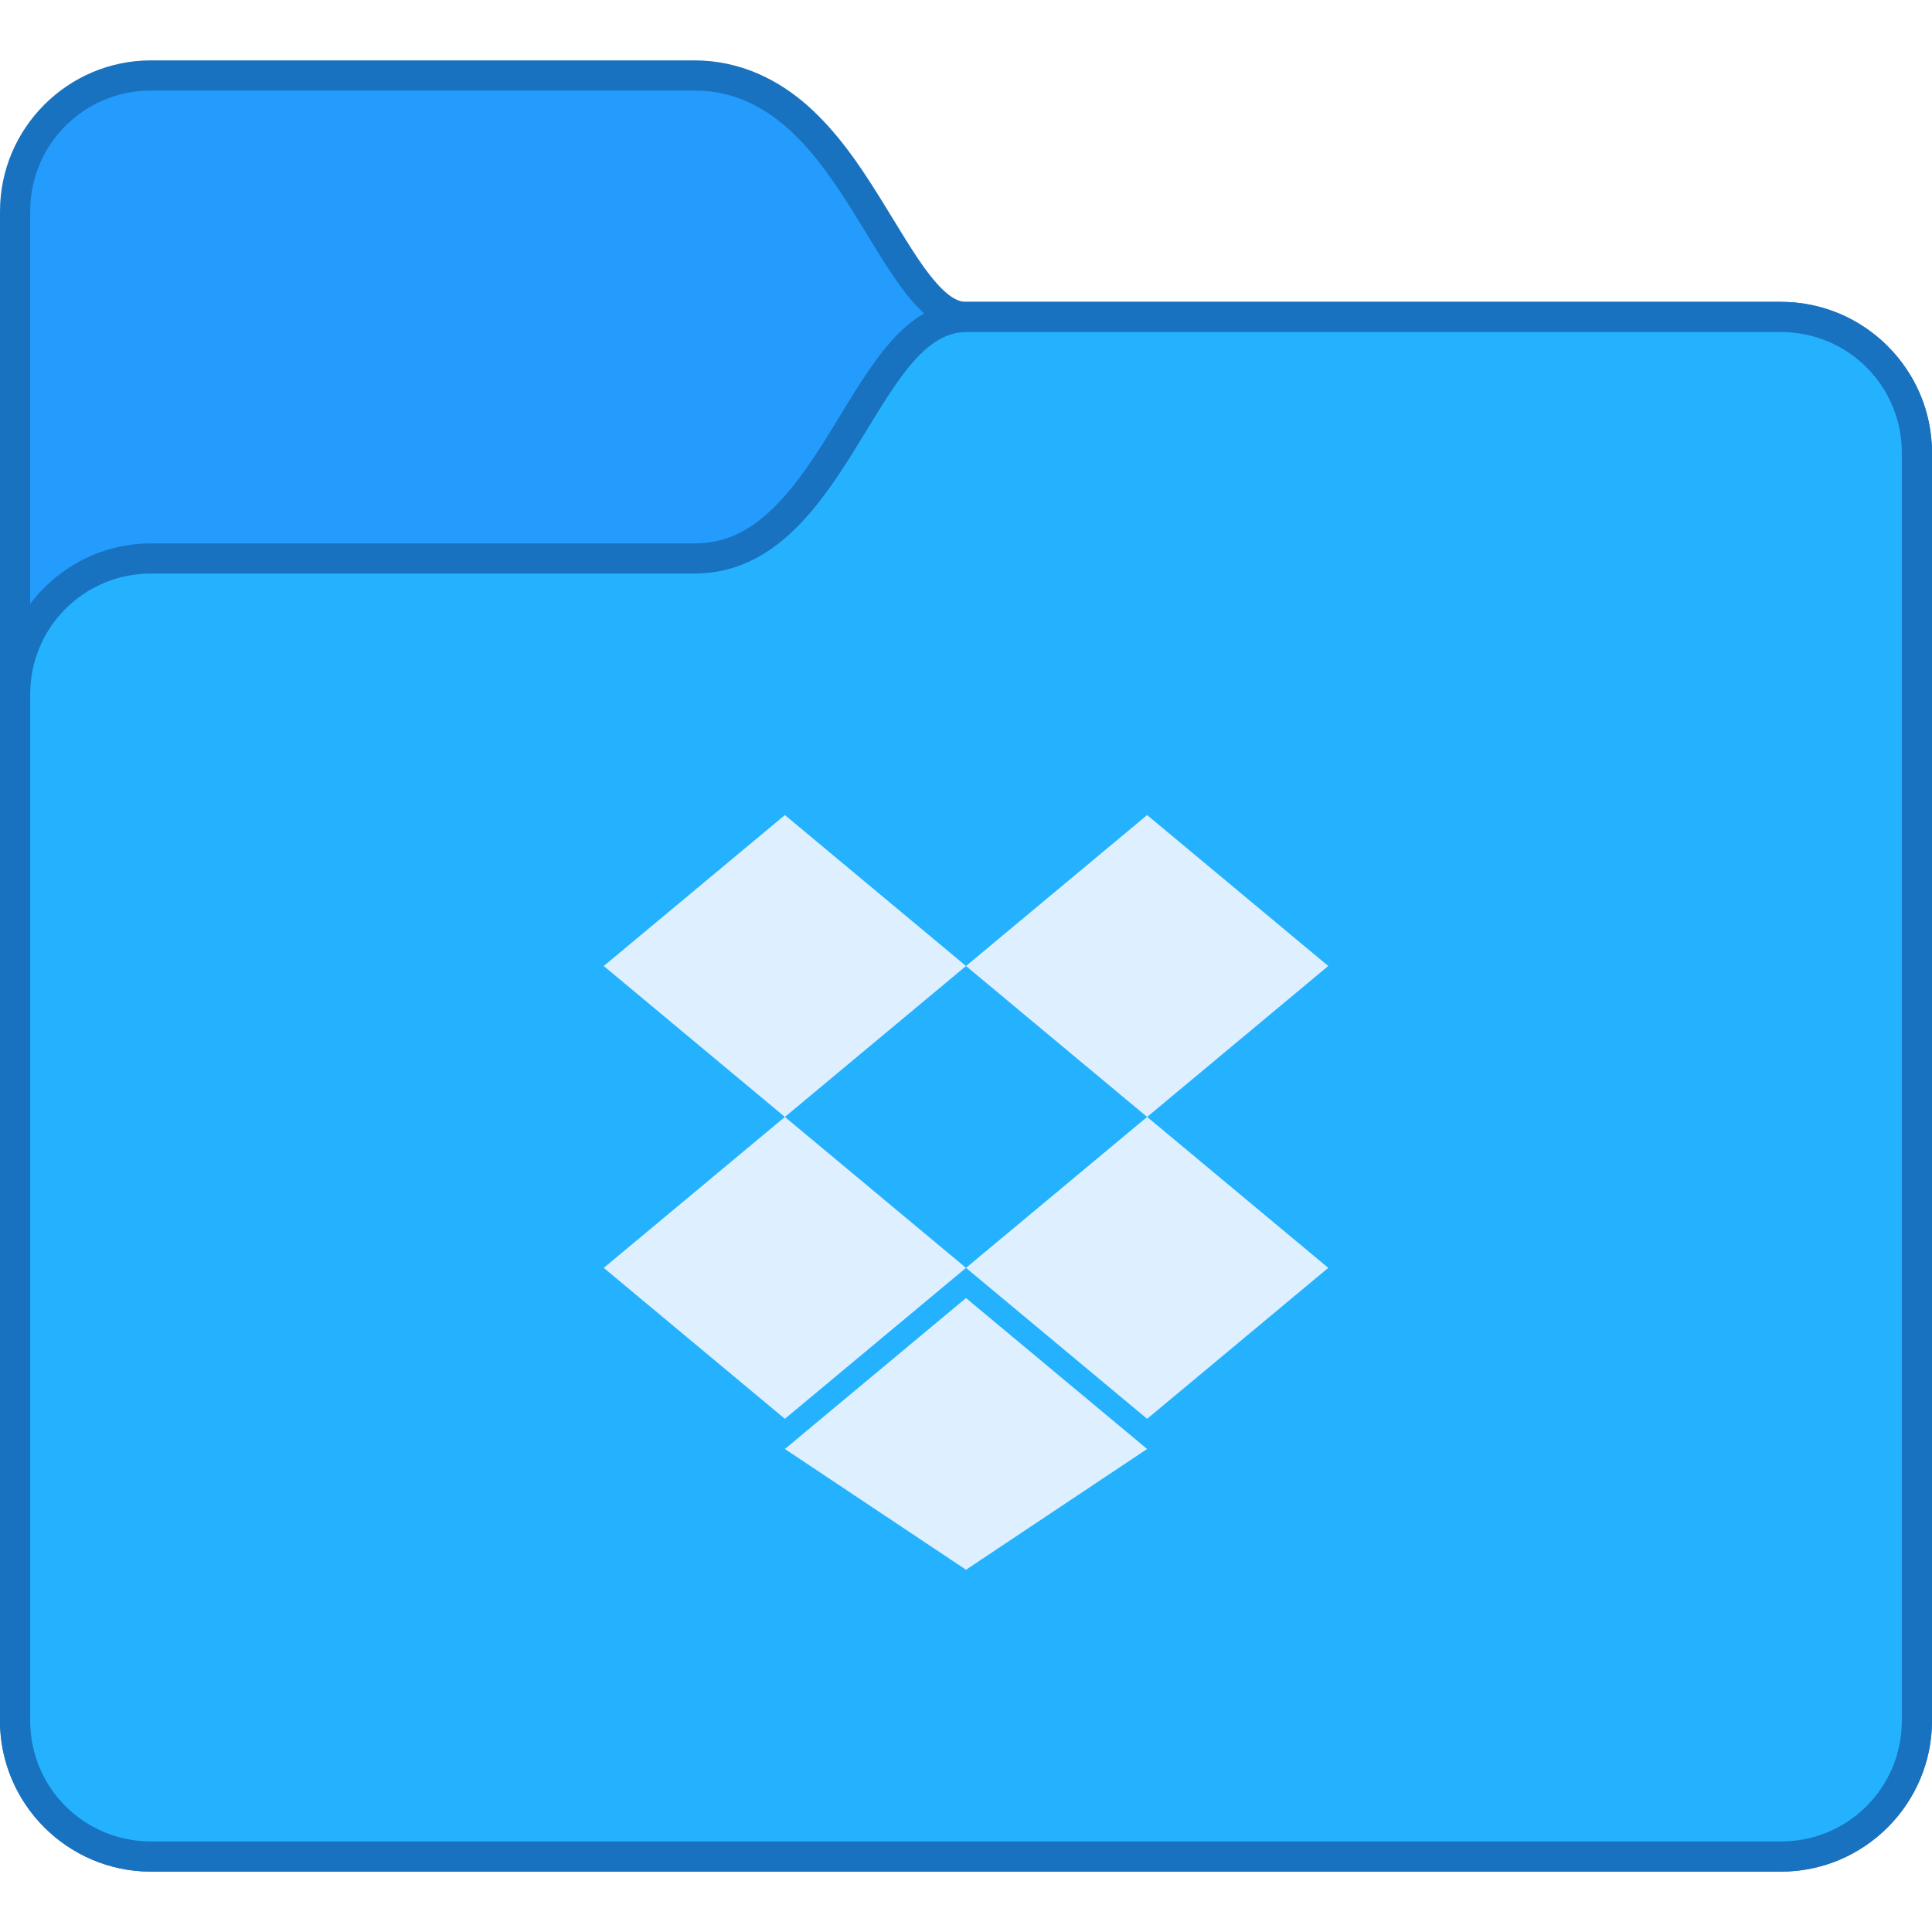
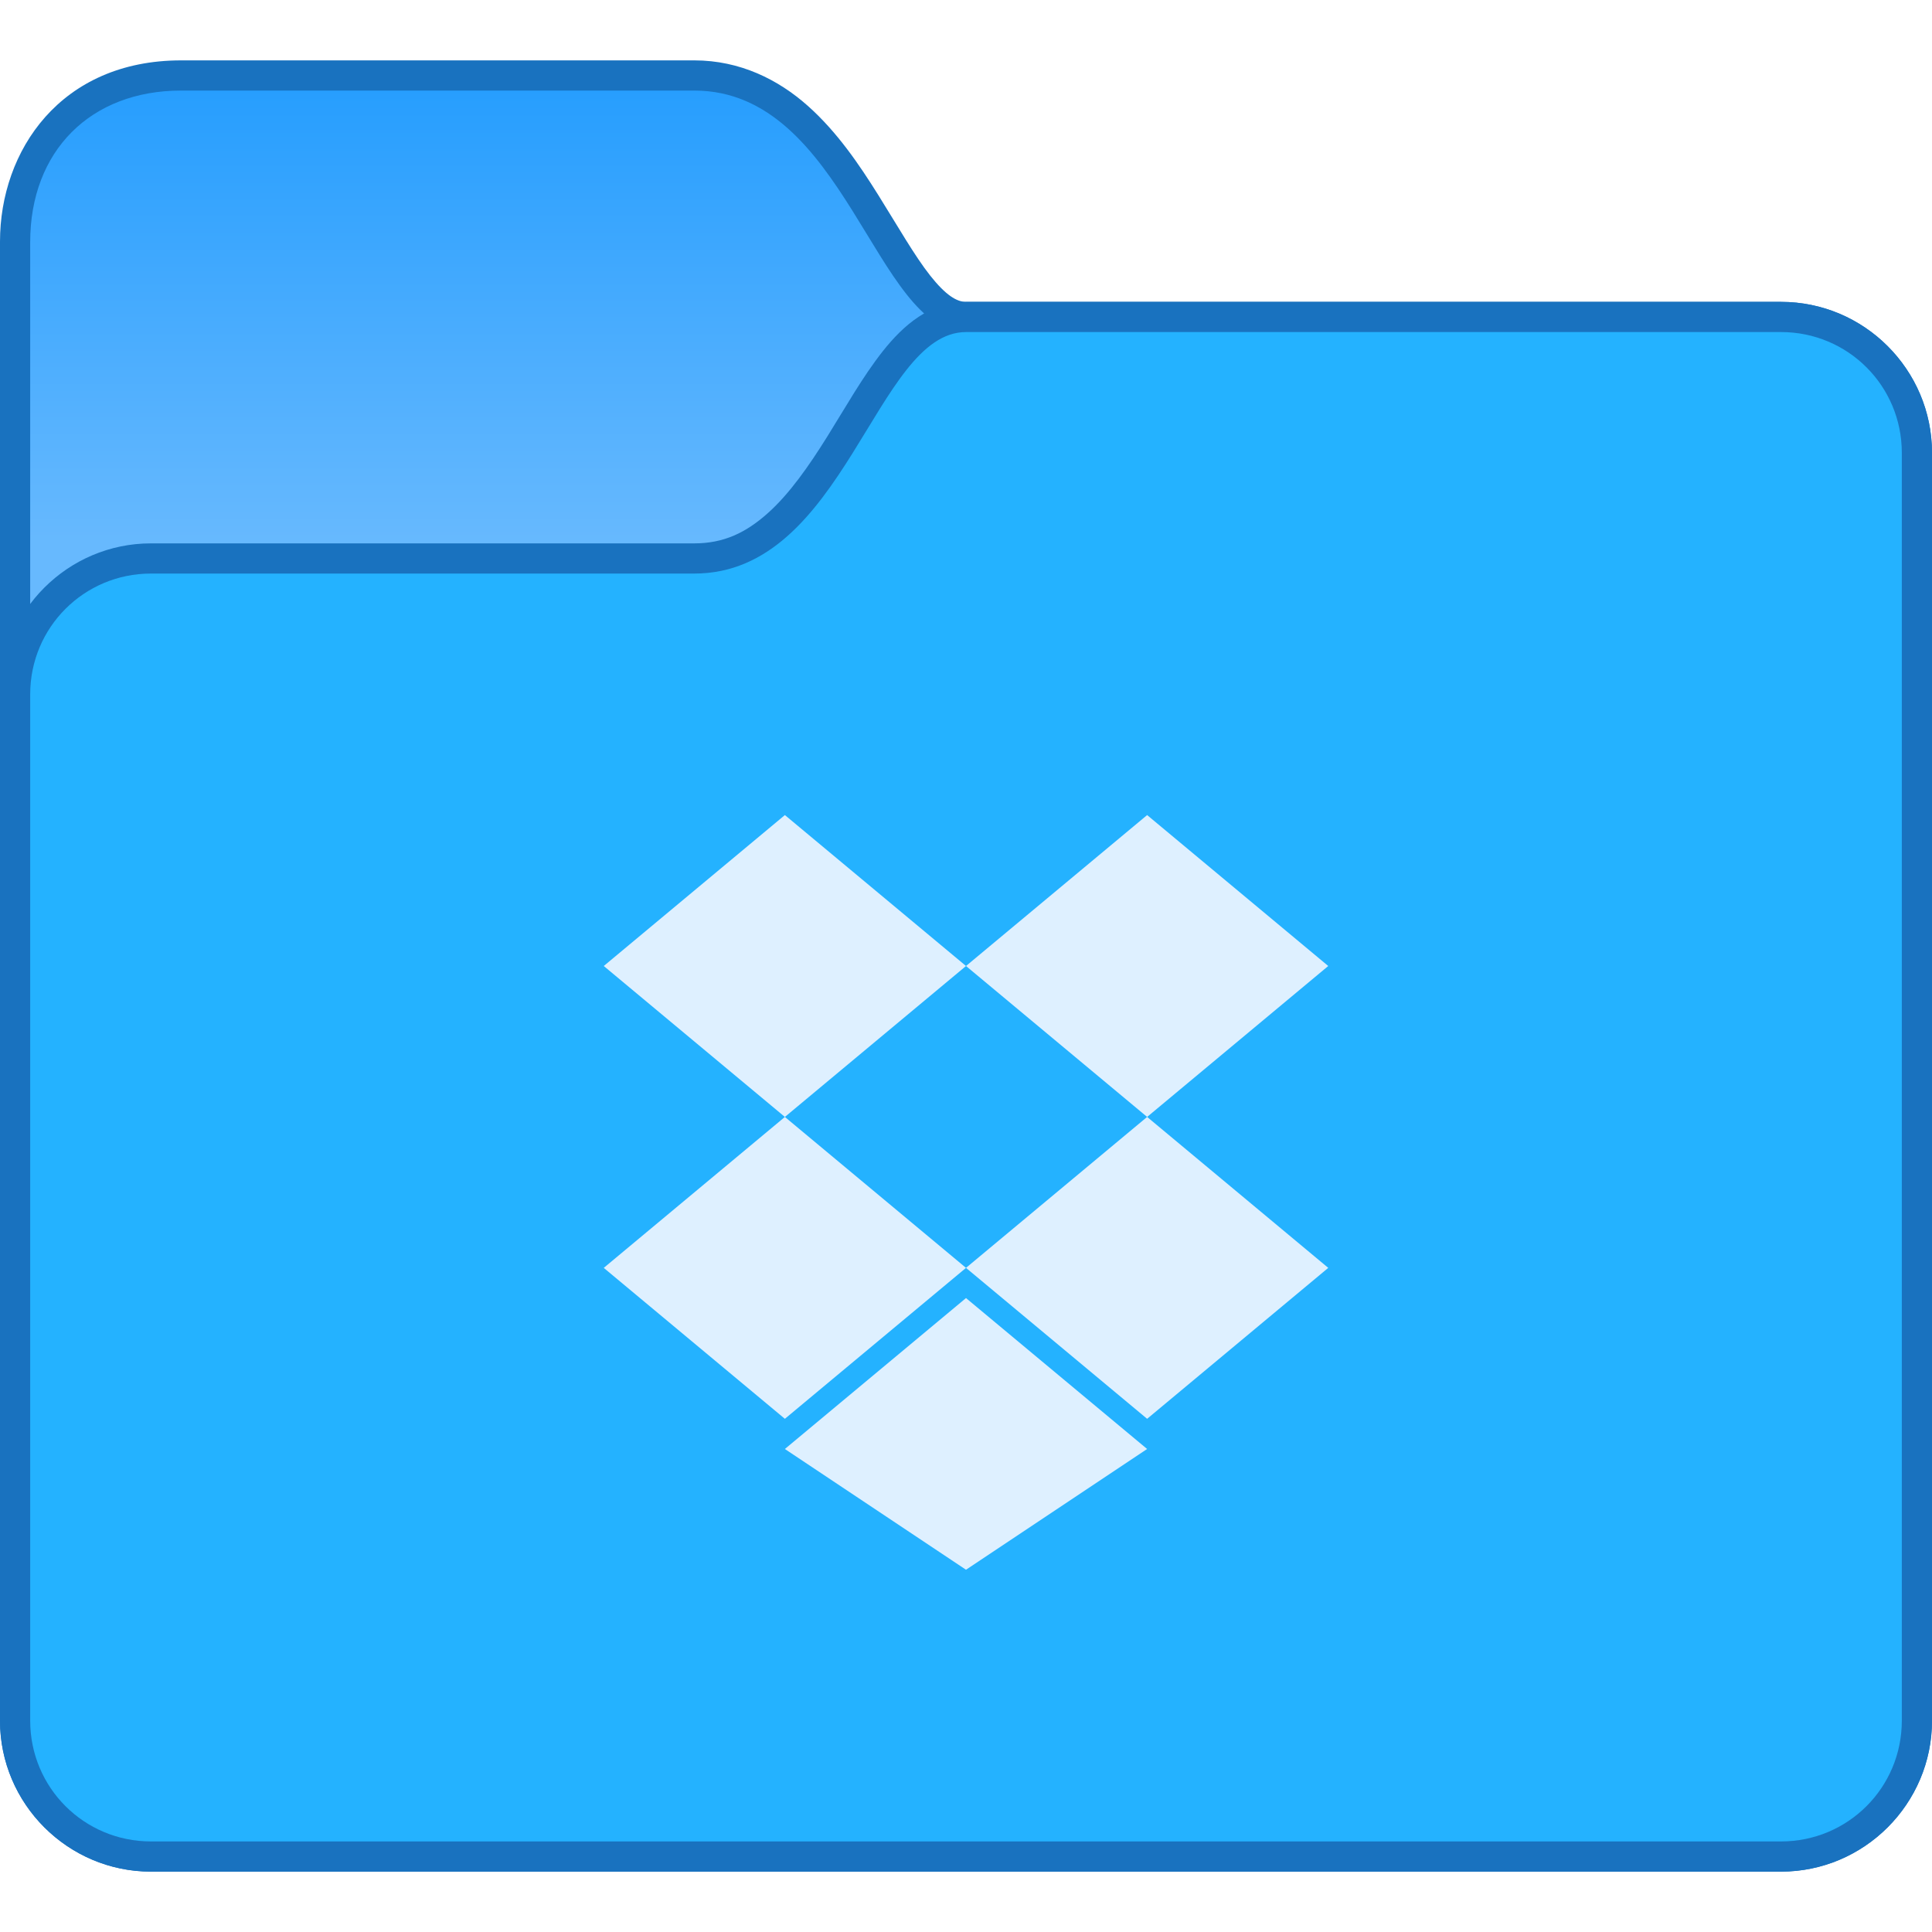
- <svg xmlns="http://www.w3.org/2000/svg" width="64" height="64" viewBox="0 0 64 64" version="1.1" id="svg8">
+ <svg xmlns="http://www.w3.org/2000/svg" xmlns:xlink="http://www.w3.org/1999/xlink" width="64" height="64" viewBox="0 0 64 64" version="1.1" id="svg8">
  <defs id="defs2">
    <linearGradient id="linearGradient2415">
      <stop stop-color="#289bf7" id="stop2411" style="stop-color:#2090f2;stop-opacity:1" />
      <stop offset="1" stop-color="#71b9f1" id="stop2413" style="stop-color:#24b2ff;stop-opacity:1" />
    </linearGradient>
+     <linearGradient xlink:href="#linearGradient60881" id="linearGradient51980" gradientUnits="userSpaceOnUse" x1="18" y1="361.65" x2="18" y2="346.65" />
+     <linearGradient id="linearGradient60881">
+       <stop id="stop60877" offset="0" style="stop-color:#67b9fe;stop-opacity:1;" />
+       <stop id="stop60879" offset="1" style="stop-color:#279efe;stop-opacity:1;" />
+     </linearGradient>
  </defs>
  <g id="layer1" transform="translate(0,-250.65)">
    <g id="g3870" transform="translate(41.0001,-4.00004)">
-       <path style="color:#000000;font-style:normal;font-variant:normal;font-weight:normal;font-stretch:normal;font-size:medium;line-height:normal;font-family:sans-serif;font-variant-ligatures:normal;font-variant-position:normal;font-variant-caps:normal;font-variant-numeric:normal;font-variant-alternates:normal;font-feature-settings:normal;text-indent:0;text-align:start;text-decoration:none;text-decoration-line:none;text-decoration-style:solid;text-decoration-color:#000000;letter-spacing:normal;word-spacing:normal;text-transform:none;writing-mode:lr-tb;direction:ltr;text-orientation:mixed;dominant-baseline:auto;baseline-shift:baseline;text-anchor:start;white-space:normal;shape-padding:0;clip-rule:nonzero;display:inline;overflow:visible;visibility:visible;opacity:1;isolation:auto;mix-blend-mode:normal;color-interpolation:sRGB;color-interpolation-filters:linearRGB;solid-color:#000000;solid-opacity:1;vector-effect:none;fill:#1972bf;fill-opacity:1;fill-rule:nonzero;stroke:none;stroke-width:2;stroke-linecap:round;stroke-linejoin:round;stroke-miterlimit:4;stroke-dasharray:none;stroke-dashoffset:0;stroke-opacity:1;color-rendering:auto;image-rendering:auto;shape-rendering:auto;text-rendering:auto;enable-background:accumulate" d="m -36,256.65 c -2.753,0 -5,2.247 -5,5 v 50 c 0,2.753 2.247,5 5,5 h 54 c 2.753,0 5,-2.247 5,-5 v -42 c 0,-2.753 -2.247,-5 -5,-5 h -27 c -0.306,0 -0.67,-0.219 -1.186,-0.871 -0.516,-0.652 -1.074,-1.635 -1.715,-2.66 -0.641,-1.025 -1.37,-2.101 -2.342,-2.965 -0.972,-0.864 -2.241,-1.504 -3.758,-1.504 z" id="path1475-2-7-3-7-3-2-0-43-6-2-9-3-35" />
-       <path style="opacity:1;vector-effect:none;fill:#239cfe;fill-opacity:1;stroke:none;stroke-width:2;stroke-linecap:round;stroke-linejoin:round;stroke-miterlimit:4;stroke-dasharray:none;stroke-dashoffset:0;stroke-opacity:1" d="m -36,257.65 h 18 c 5,0 6,8 9,8 H 18 c 2.216,0 4,1.784 4,4 v 42 c 0,2.216 -1.784,4 -4,4 h -54 c -2.216,0 -4,-1.784 -4,-4 v -50 c 0,-2.216 1.784,-4 4,-4 z" id="rect1374-3-5-7-8-4-2-6-21-9-6-9-6-7-7" />
-       <path style="color:#000000;font-style:normal;font-variant:normal;font-weight:normal;font-stretch:normal;font-size:medium;line-height:normal;font-family:sans-serif;font-variant-ligatures:normal;font-variant-position:normal;font-variant-caps:normal;font-variant-numeric:normal;font-variant-alternates:normal;font-feature-settings:normal;text-indent:0;text-align:start;text-decoration:none;text-decoration-line:none;text-decoration-style:solid;text-decoration-color:#000000;letter-spacing:normal;word-spacing:normal;text-transform:none;writing-mode:lr-tb;direction:ltr;text-orientation:mixed;dominant-baseline:auto;baseline-shift:baseline;text-anchor:start;white-space:normal;shape-padding:0;clip-rule:nonzero;display:inline;overflow:visible;visibility:visible;opacity:1;isolation:auto;mix-blend-mode:normal;color-interpolation:sRGB;color-interpolation-filters:linearRGB;solid-color:#000000;solid-opacity:1;vector-effect:none;fill:#1972bf;fill-opacity:1;fill-rule:nonzero;stroke:none;stroke-width:2;stroke-linecap:round;stroke-linejoin:round;stroke-miterlimit:4;stroke-dasharray:none;stroke-dashoffset:0;stroke-opacity:1;color-rendering:auto;image-rendering:auto;shape-rendering:auto;text-rendering:auto;enable-background:accumulate" d="m -9,264.65 c -1.194,0 -2.08,0.781 -2.752,1.629 -0.671,0.848 -1.239,1.865 -1.848,2.84 -0.609,0.975 -1.255,1.899 -1.971,2.535 -0.715,0.636 -1.446,0.996 -2.43,0.996 h -18 c -2.753,0 -5,2.247 -5,5 v 34 c 0,2.753 2.247,5 5,5 h 54 c 2.753,0 5,-2.247 5,-5 v -42 c 0,-2.753 -2.247,-5 -5,-5 z" id="path1453-4-2-05-3-6-9-5-49-7-7-5-3-4" />
-       <path style="opacity:1;vector-effect:none;fill:#24b2ff;fill-opacity:1;stroke:none;stroke-width:2;stroke-linecap:round;stroke-linejoin:round;stroke-miterlimit:4;stroke-dasharray:none;stroke-dashoffset:0;stroke-opacity:1" d="m -36,273.65 h 18 c 5,0 6,-8 9,-8 H 18 c 2.216,0 4,1.784 4,4 v 42 c 0,2.216 -1.784,4 -4,4 h -54 c -2.216,0 -4,-1.784 -4,-4 v -34 c 0,-2.216 1.784,-4 4,-4 z" id="rect1374-4-4-7-3-6-1-5-1-6-5-2-0-4-0-2" />
+       <g transform="translate(-47.0001,-88.99997)" id="g1529-9-4-2">
+         <path id="path1475-2-4-6" d="m 12,345.65 c -4,0 -6,3 -6,6 v 49 c 0,2.753 2.247,5 5,5 h 54 c 2.753,0 5,-2.247 5,-5 v -42 c 0,-2.753 -2.247,-5 -5,-5 H 38 c -0.306,0 -0.67,-0.219 -1.186,-0.871 -0.516,-0.652 -1.074,-1.635 -1.715,-2.66 -0.641,-1.025 -1.37,-2.101 -2.342,-2.965 C 31.786,346.29 30.517,345.65 29,345.65 Z" style="color:#000000;font-style:normal;font-variant:normal;font-weight:normal;font-stretch:normal;font-size:medium;line-height:normal;font-family:sans-serif;font-variant-ligatures:normal;font-variant-position:normal;font-variant-caps:normal;font-variant-numeric:normal;font-variant-alternates:normal;font-feature-settings:normal;text-indent:0;text-align:start;text-decoration:none;text-decoration-line:none;text-decoration-style:solid;text-decoration-color:#000000;letter-spacing:normal;word-spacing:normal;text-transform:none;writing-mode:lr-tb;direction:ltr;text-orientation:mixed;dominant-baseline:auto;baseline-shift:baseline;text-anchor:start;white-space:normal;shape-padding:0;clip-rule:nonzero;display:inline;overflow:visible;visibility:visible;opacity:1;isolation:auto;mix-blend-mode:normal;color-interpolation:sRGB;color-interpolation-filters:linearRGB;solid-color:#000000;solid-opacity:1;vector-effect:none;fill:#1972bf;fill-opacity:1;fill-rule:nonzero;stroke:none;stroke-width:2;stroke-linecap:round;stroke-linejoin:round;stroke-miterlimit:4;stroke-dasharray:none;stroke-dashoffset:0;stroke-opacity:1;color-rendering:auto;image-rendering:auto;shape-rendering:auto;text-rendering:auto;enable-background:accumulate" />
+         <path id="rect1374-3-6-4-7" d="m 12,346.65 h 17 c 5,0 6,8 9,8 H 65 c 2.216,0 4,1.784 4,4 v 42 c 0,2.216 -1.784,4 -4,4 H 11 c -2.216,0 -4,-1.784 -4,-4 l 3e-7,-48.979 C 7,348.65 9,346.65 12,346.65 Z" style="opacity:1;vector-effect:none;fill:url(#linearGradient51980);fill-opacity:1;stroke:none;stroke-width:2;stroke-linecap:round;stroke-linejoin:round;stroke-miterlimit:4;stroke-dasharray:none;stroke-dashoffset:0;stroke-opacity:1" />
+         <path id="path1453-6-7-5" d="m 38,353.65 c -1.194,0 -2.08,0.781 -2.752,1.629 -0.671,0.848 -1.239,1.865 -1.848,2.84 -0.609,0.975 -1.255,1.899 -1.971,2.535 C 30.714,361.29 29.983,361.65 29,361.65 H 11 c -2.753,0 -5,2.247 -5,5 v 34 c 0,2.753 2.247,5 5,5 h 54 c 2.753,0 5,-2.247 5,-5 v -42 c 0,-2.753 -2.247,-5 -5,-5 z" style="color:#000000;font-style:normal;font-variant:normal;font-weight:normal;font-stretch:normal;font-size:medium;line-height:normal;font-family:sans-serif;font-variant-ligatures:normal;font-variant-position:normal;font-variant-caps:normal;font-variant-numeric:normal;font-variant-alternates:normal;font-feature-settings:normal;text-indent:0;text-align:start;text-decoration:none;text-decoration-line:none;text-decoration-style:solid;text-decoration-color:#000000;letter-spacing:normal;word-spacing:normal;text-transform:none;writing-mode:lr-tb;direction:ltr;text-orientation:mixed;dominant-baseline:auto;baseline-shift:baseline;text-anchor:start;white-space:normal;shape-padding:0;clip-rule:nonzero;display:inline;overflow:visible;visibility:visible;opacity:1;isolation:auto;mix-blend-mode:normal;color-interpolation:sRGB;color-interpolation-filters:linearRGB;solid-color:#000000;solid-opacity:1;vector-effect:none;fill:#1972bf;fill-opacity:1;fill-rule:nonzero;stroke:none;stroke-width:2;stroke-linecap:round;stroke-linejoin:round;stroke-miterlimit:4;stroke-dasharray:none;stroke-dashoffset:0;stroke-opacity:1;color-rendering:auto;image-rendering:auto;shape-rendering:auto;text-rendering:auto;enable-background:accumulate" />
+         <path id="rect1374-4-4-4-6-6" d="m 11,362.65 h 18 c 5,0 6,-8 9,-8 H 65 c 2.216,0 4,1.784 4,4 v 42 c 0,2.216 -1.784,4 -4,4 H 11 c -2.216,0 -4,-1.784 -4,-4 v -34 c 0,-2.216 1.784,-4 4,-4 z" style="opacity:1;vector-effect:none;fill:#24b2ff;fill-opacity:1;stroke:none;stroke-width:2;stroke-linecap:round;stroke-linejoin:round;stroke-miterlimit:4;stroke-dasharray:none;stroke-dashoffset:0;stroke-opacity:1" />
+       </g>
      <path style="fill:#def0ff;fill-opacity:1;stroke:none;stroke-width:1px;stroke-linecap:butt;stroke-linejoin:miter;stroke-opacity:1" d="m -15,281.65 -6,5 6,5 6,-5 z m 6,5 6,5 6,-5 -6,-5 z m 6,5 -6,5 6,5 6,-5 z m -6,5 -6,-5 -6,5 6,5 z m 0,1 -6,5 6,4 6,-4 z" id="path912-6-9" />
    </g>
  </g>
</svg>
